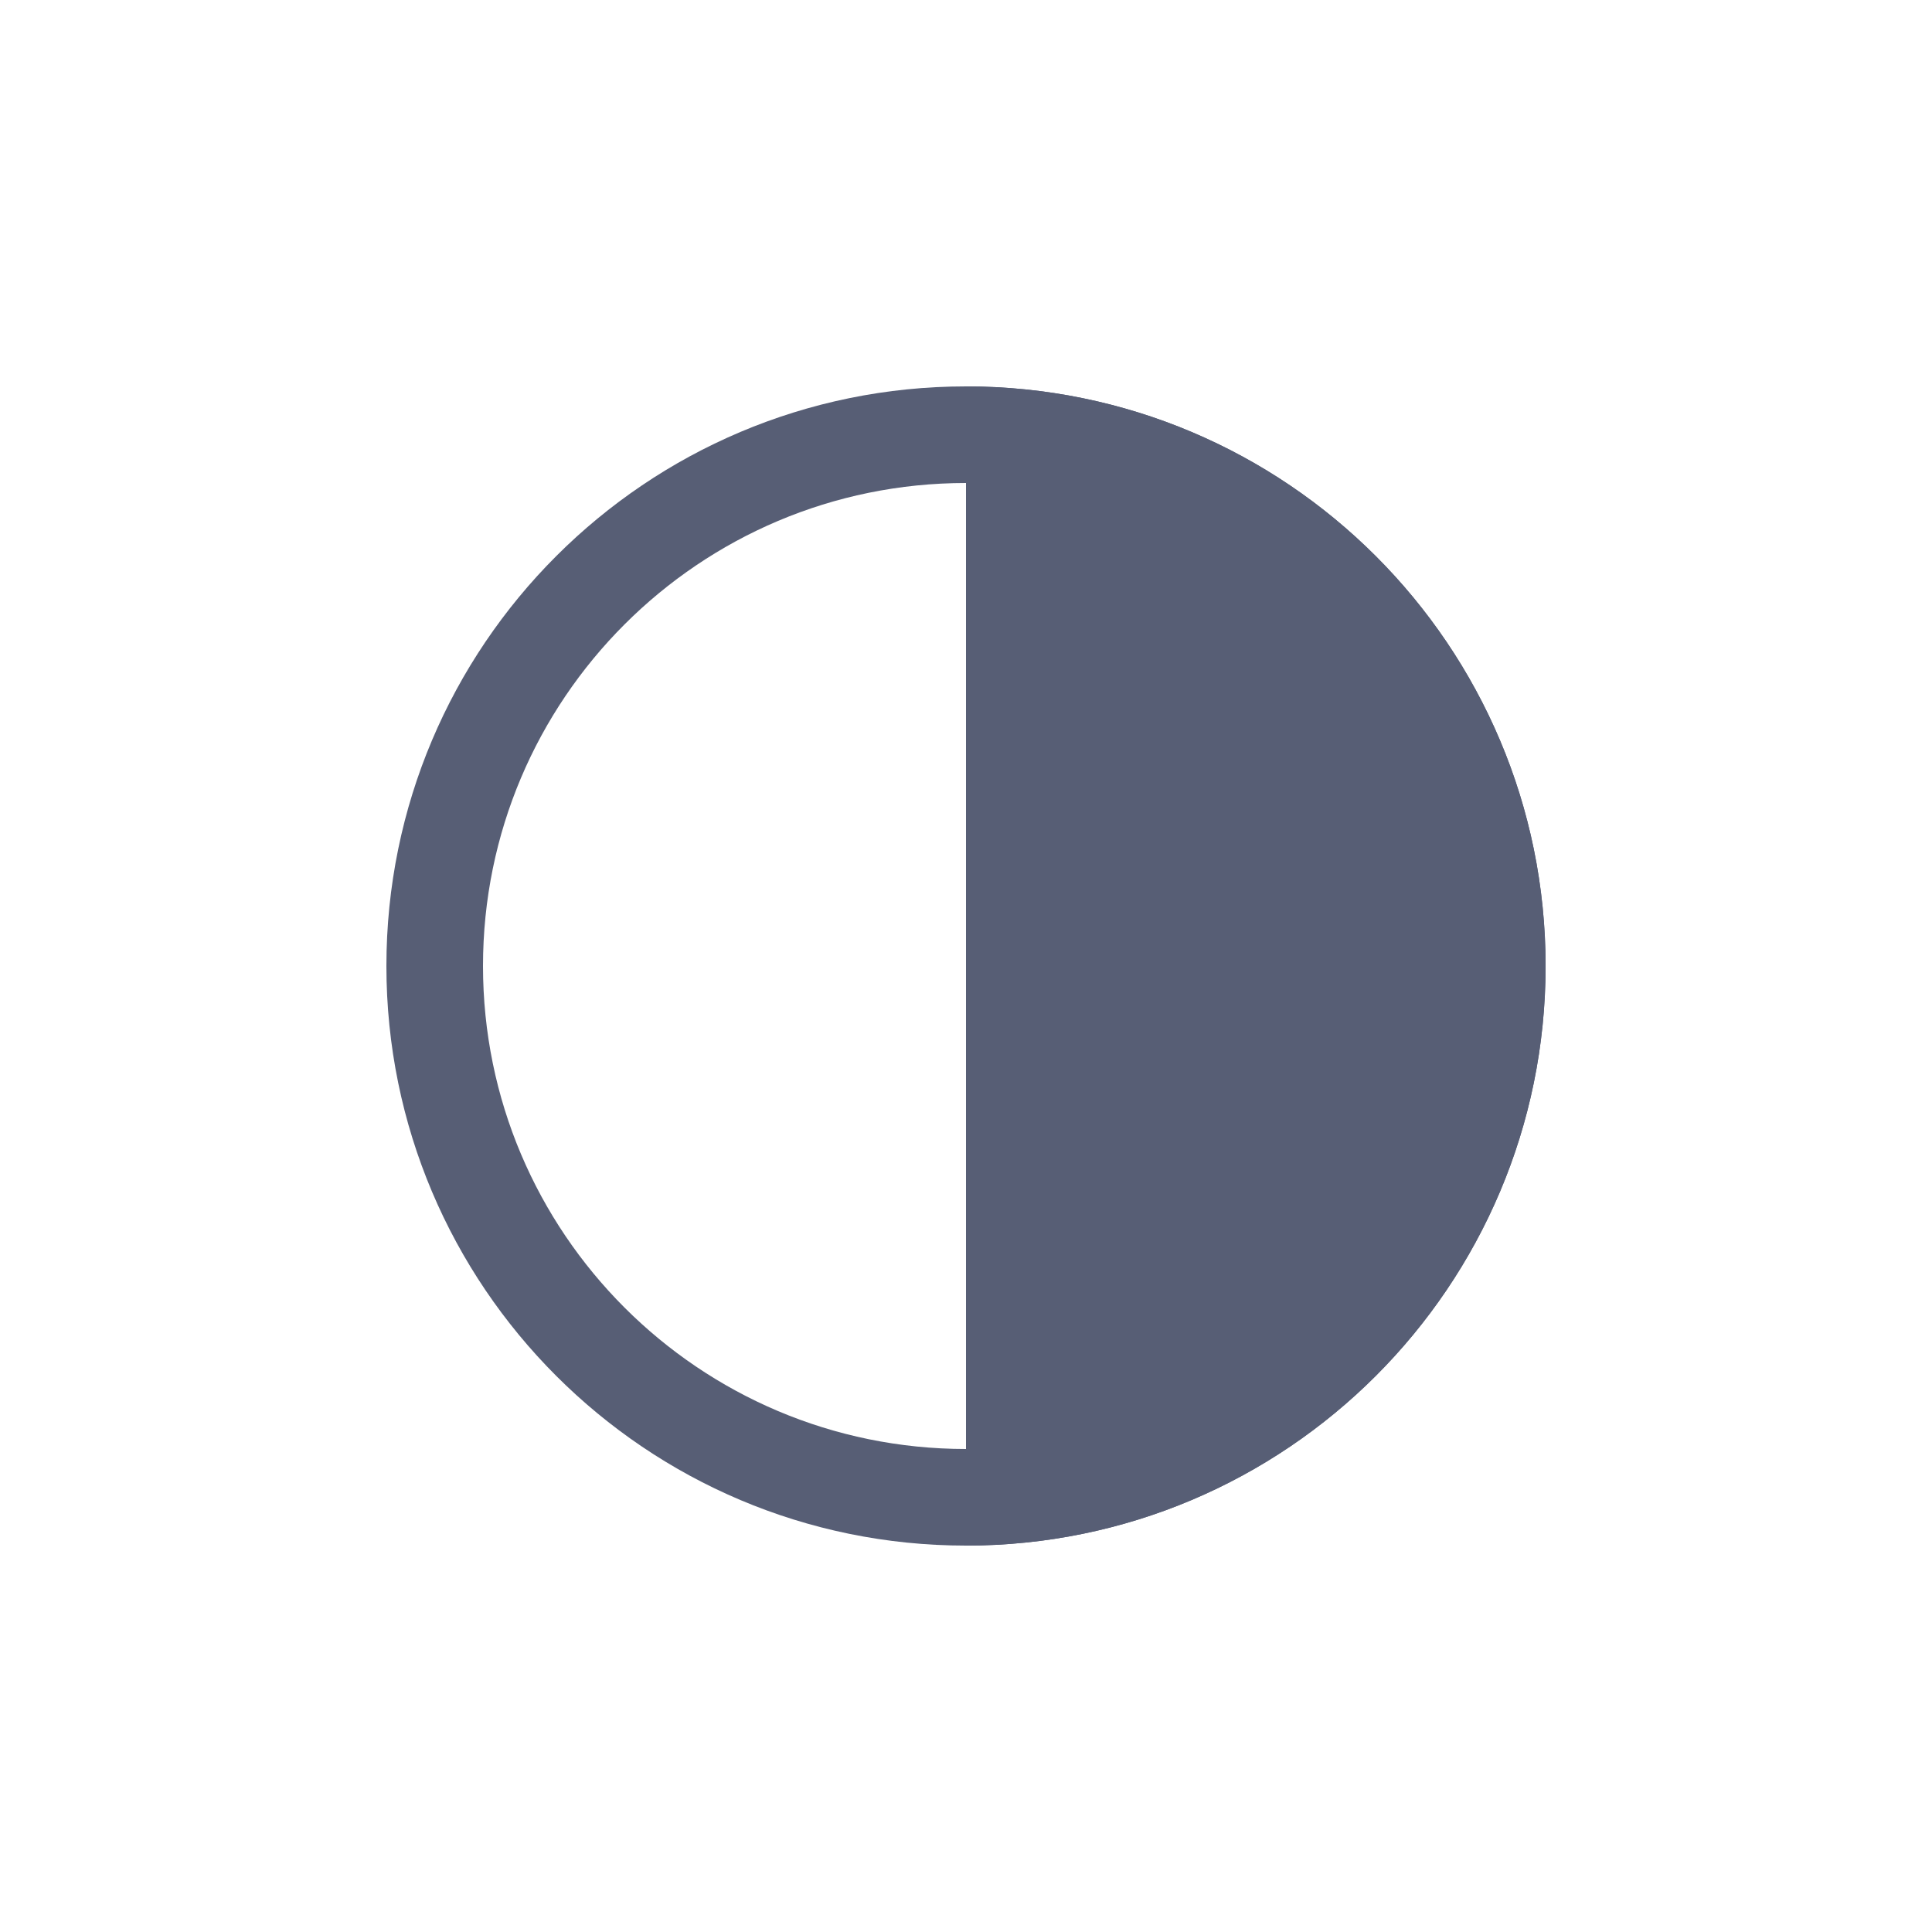
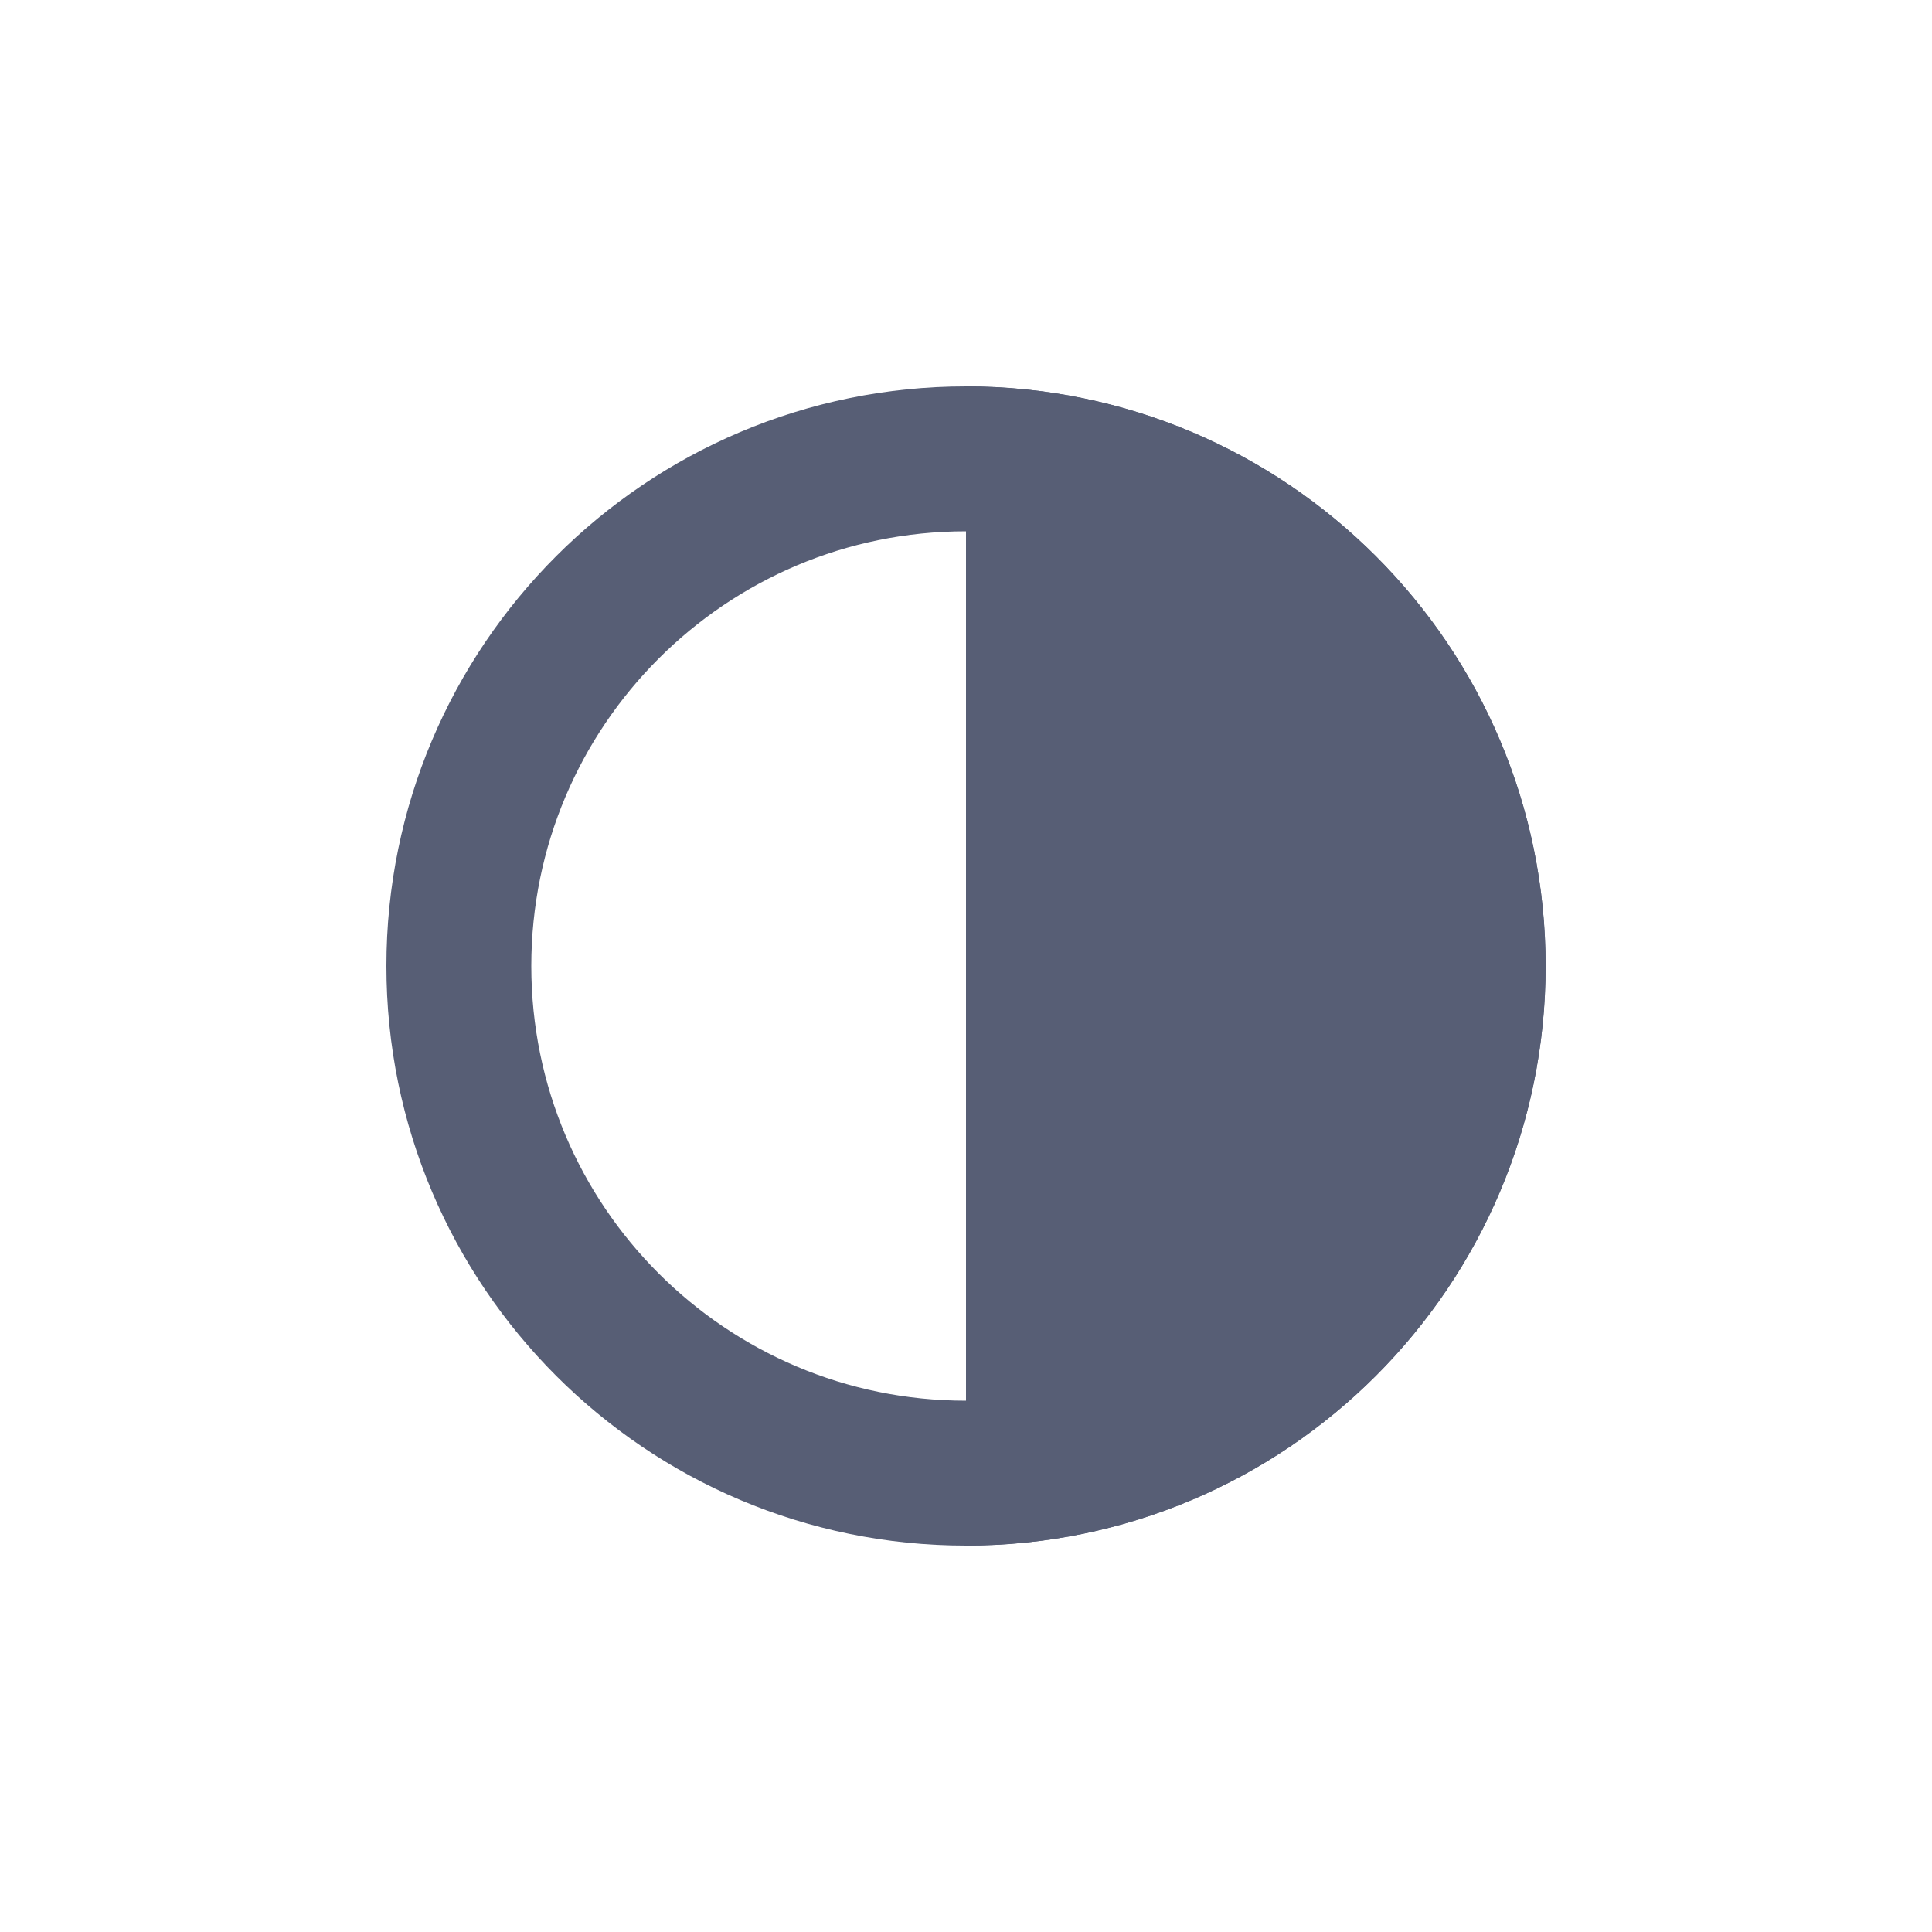
<svg xmlns="http://www.w3.org/2000/svg" xmlns:ns1="https://boxy-svg.com" viewBox="0 0 20 20">
-   <ellipse style="fill: none; stroke: rgb(87, 94, 117);" cx="10" cy="10" rx="5.5" ry="5.5" />
+   <ellipse style="fill: none; stroke: rgb(87, 94, 117); stroke-width: 1.5" cx="10" cy="10" rx="5.25" ry="5.25" />
  <path style="fill: rgb(87, 94, 117);" transform="matrix(0.032823, 0, 0, 0.032823, -10.48155, -1.422398)" d="M 624 165.201 A 182.799 182.799 0 1 1 624 530.799 L 624 348 Z" ns1:shape="pie 624 348 0 182.799 0 180 1@ac7481b6" />
</svg>
